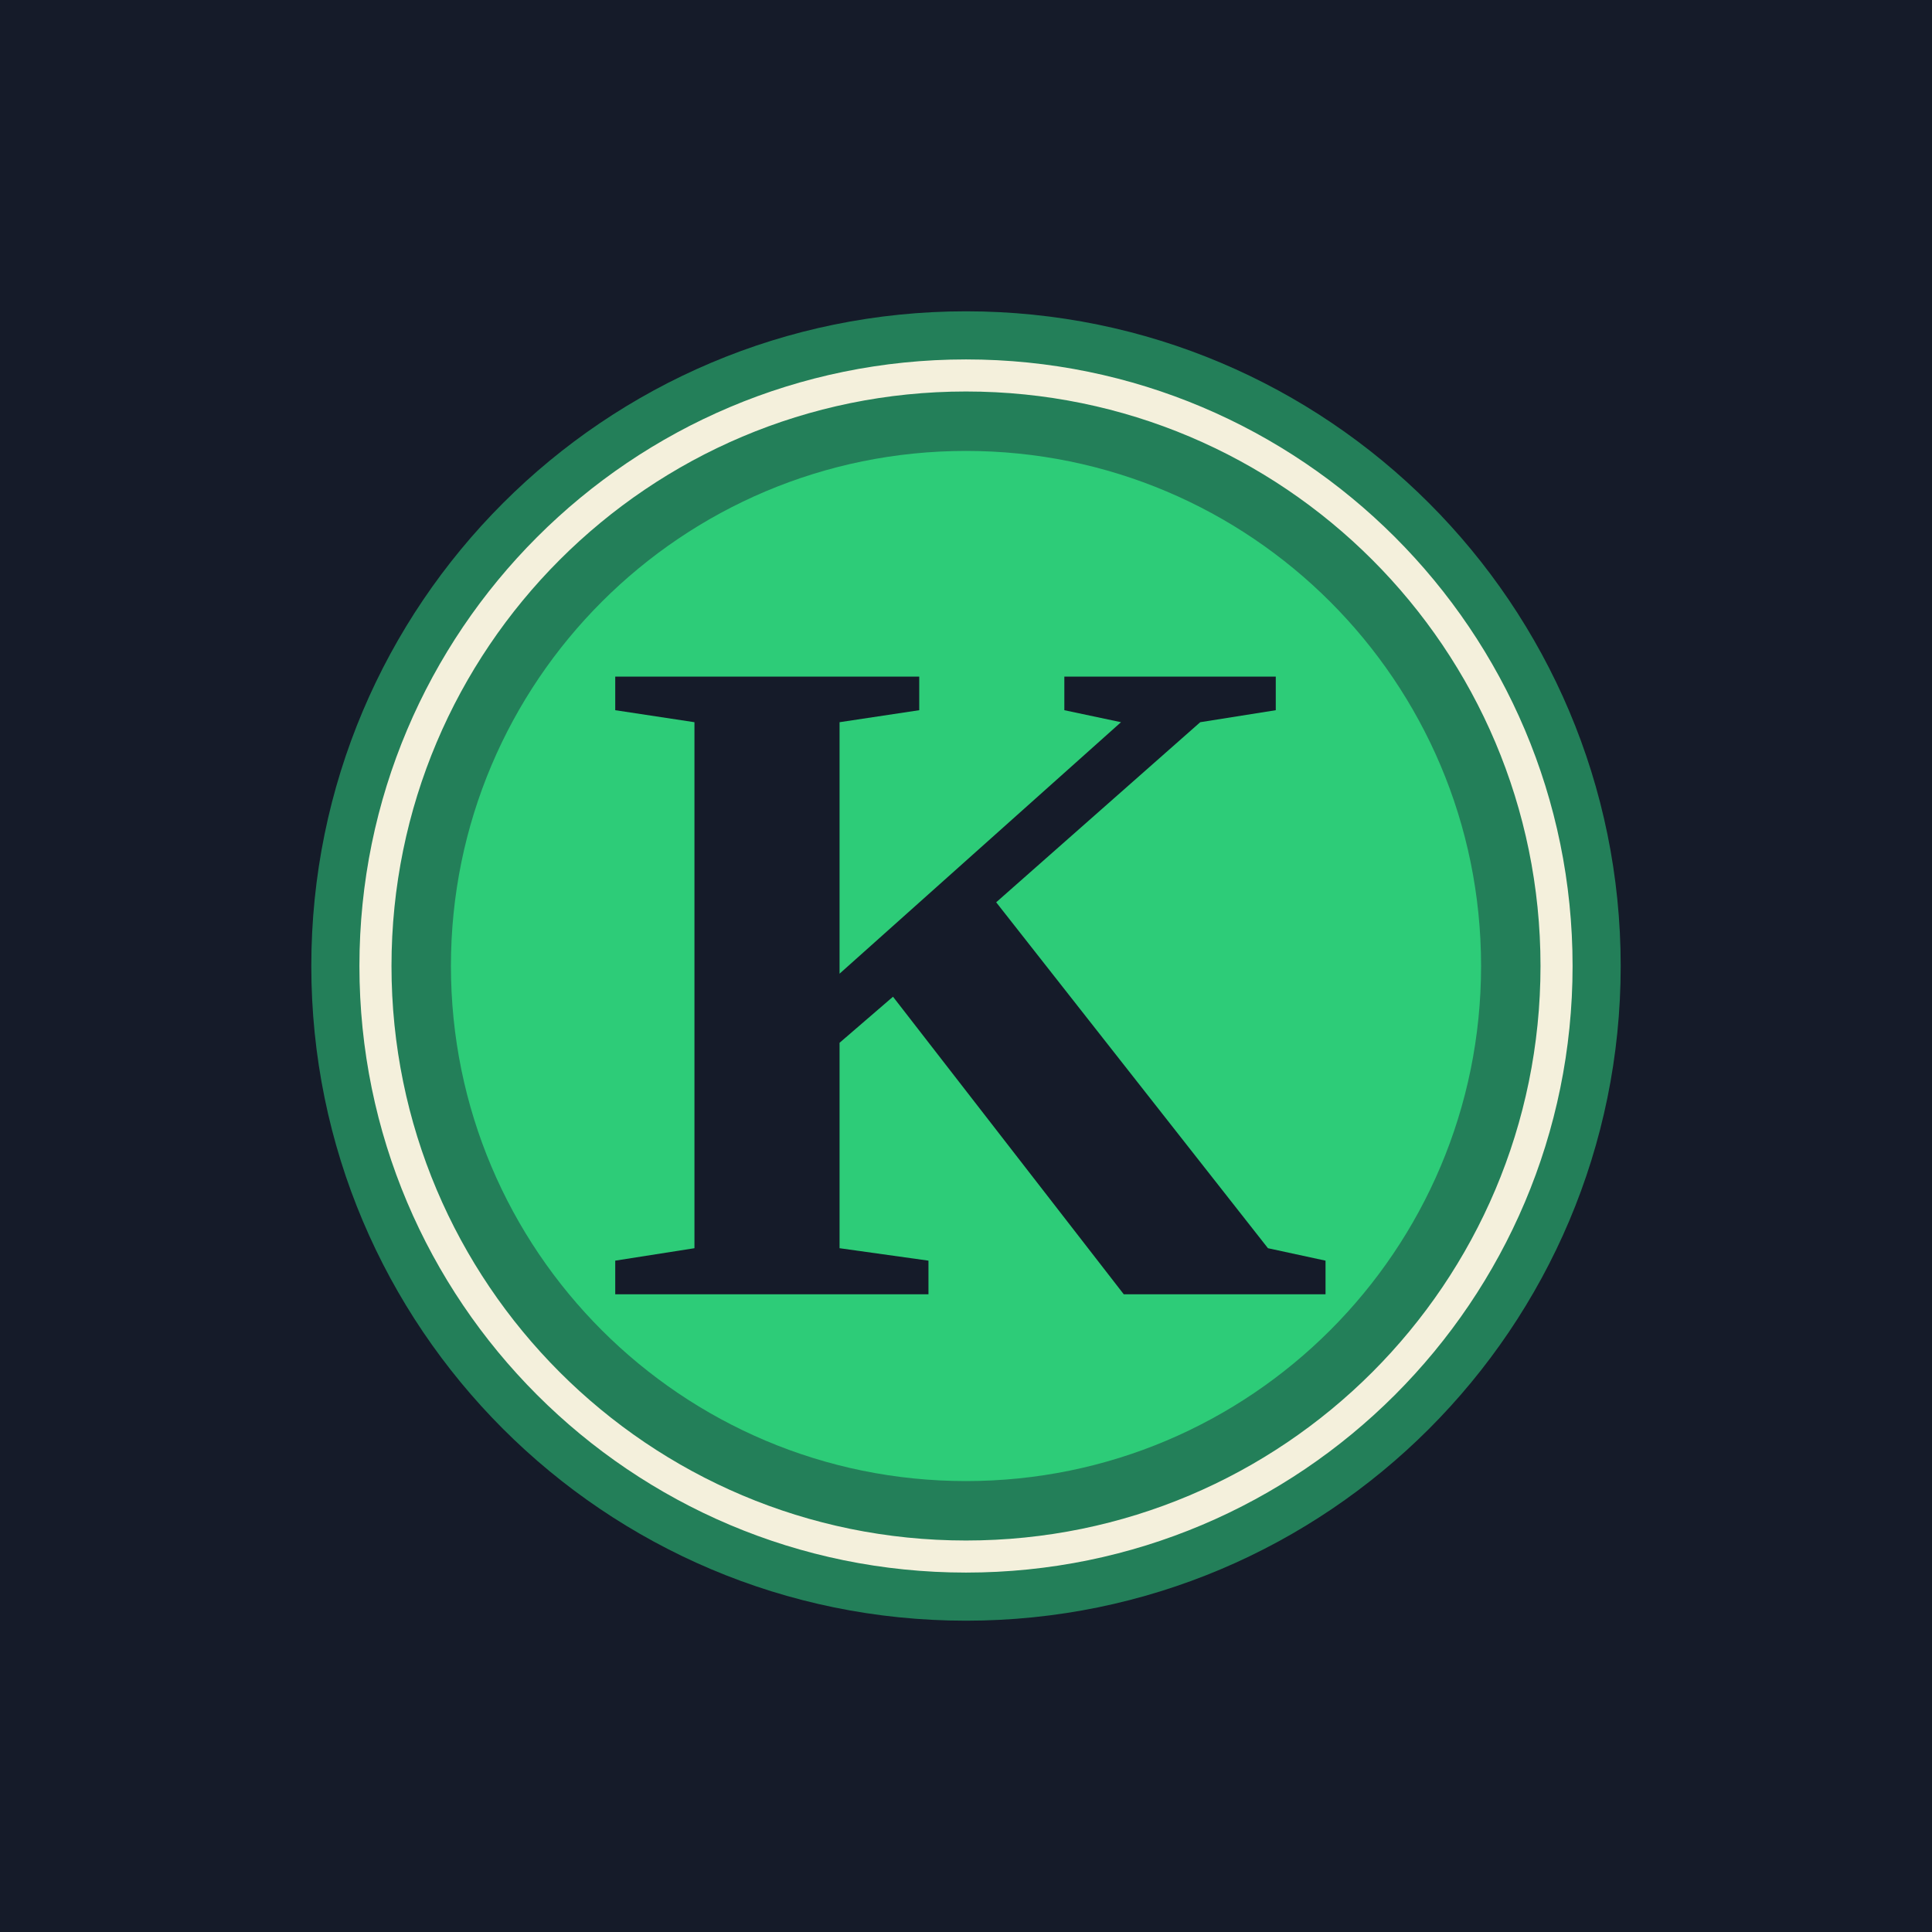
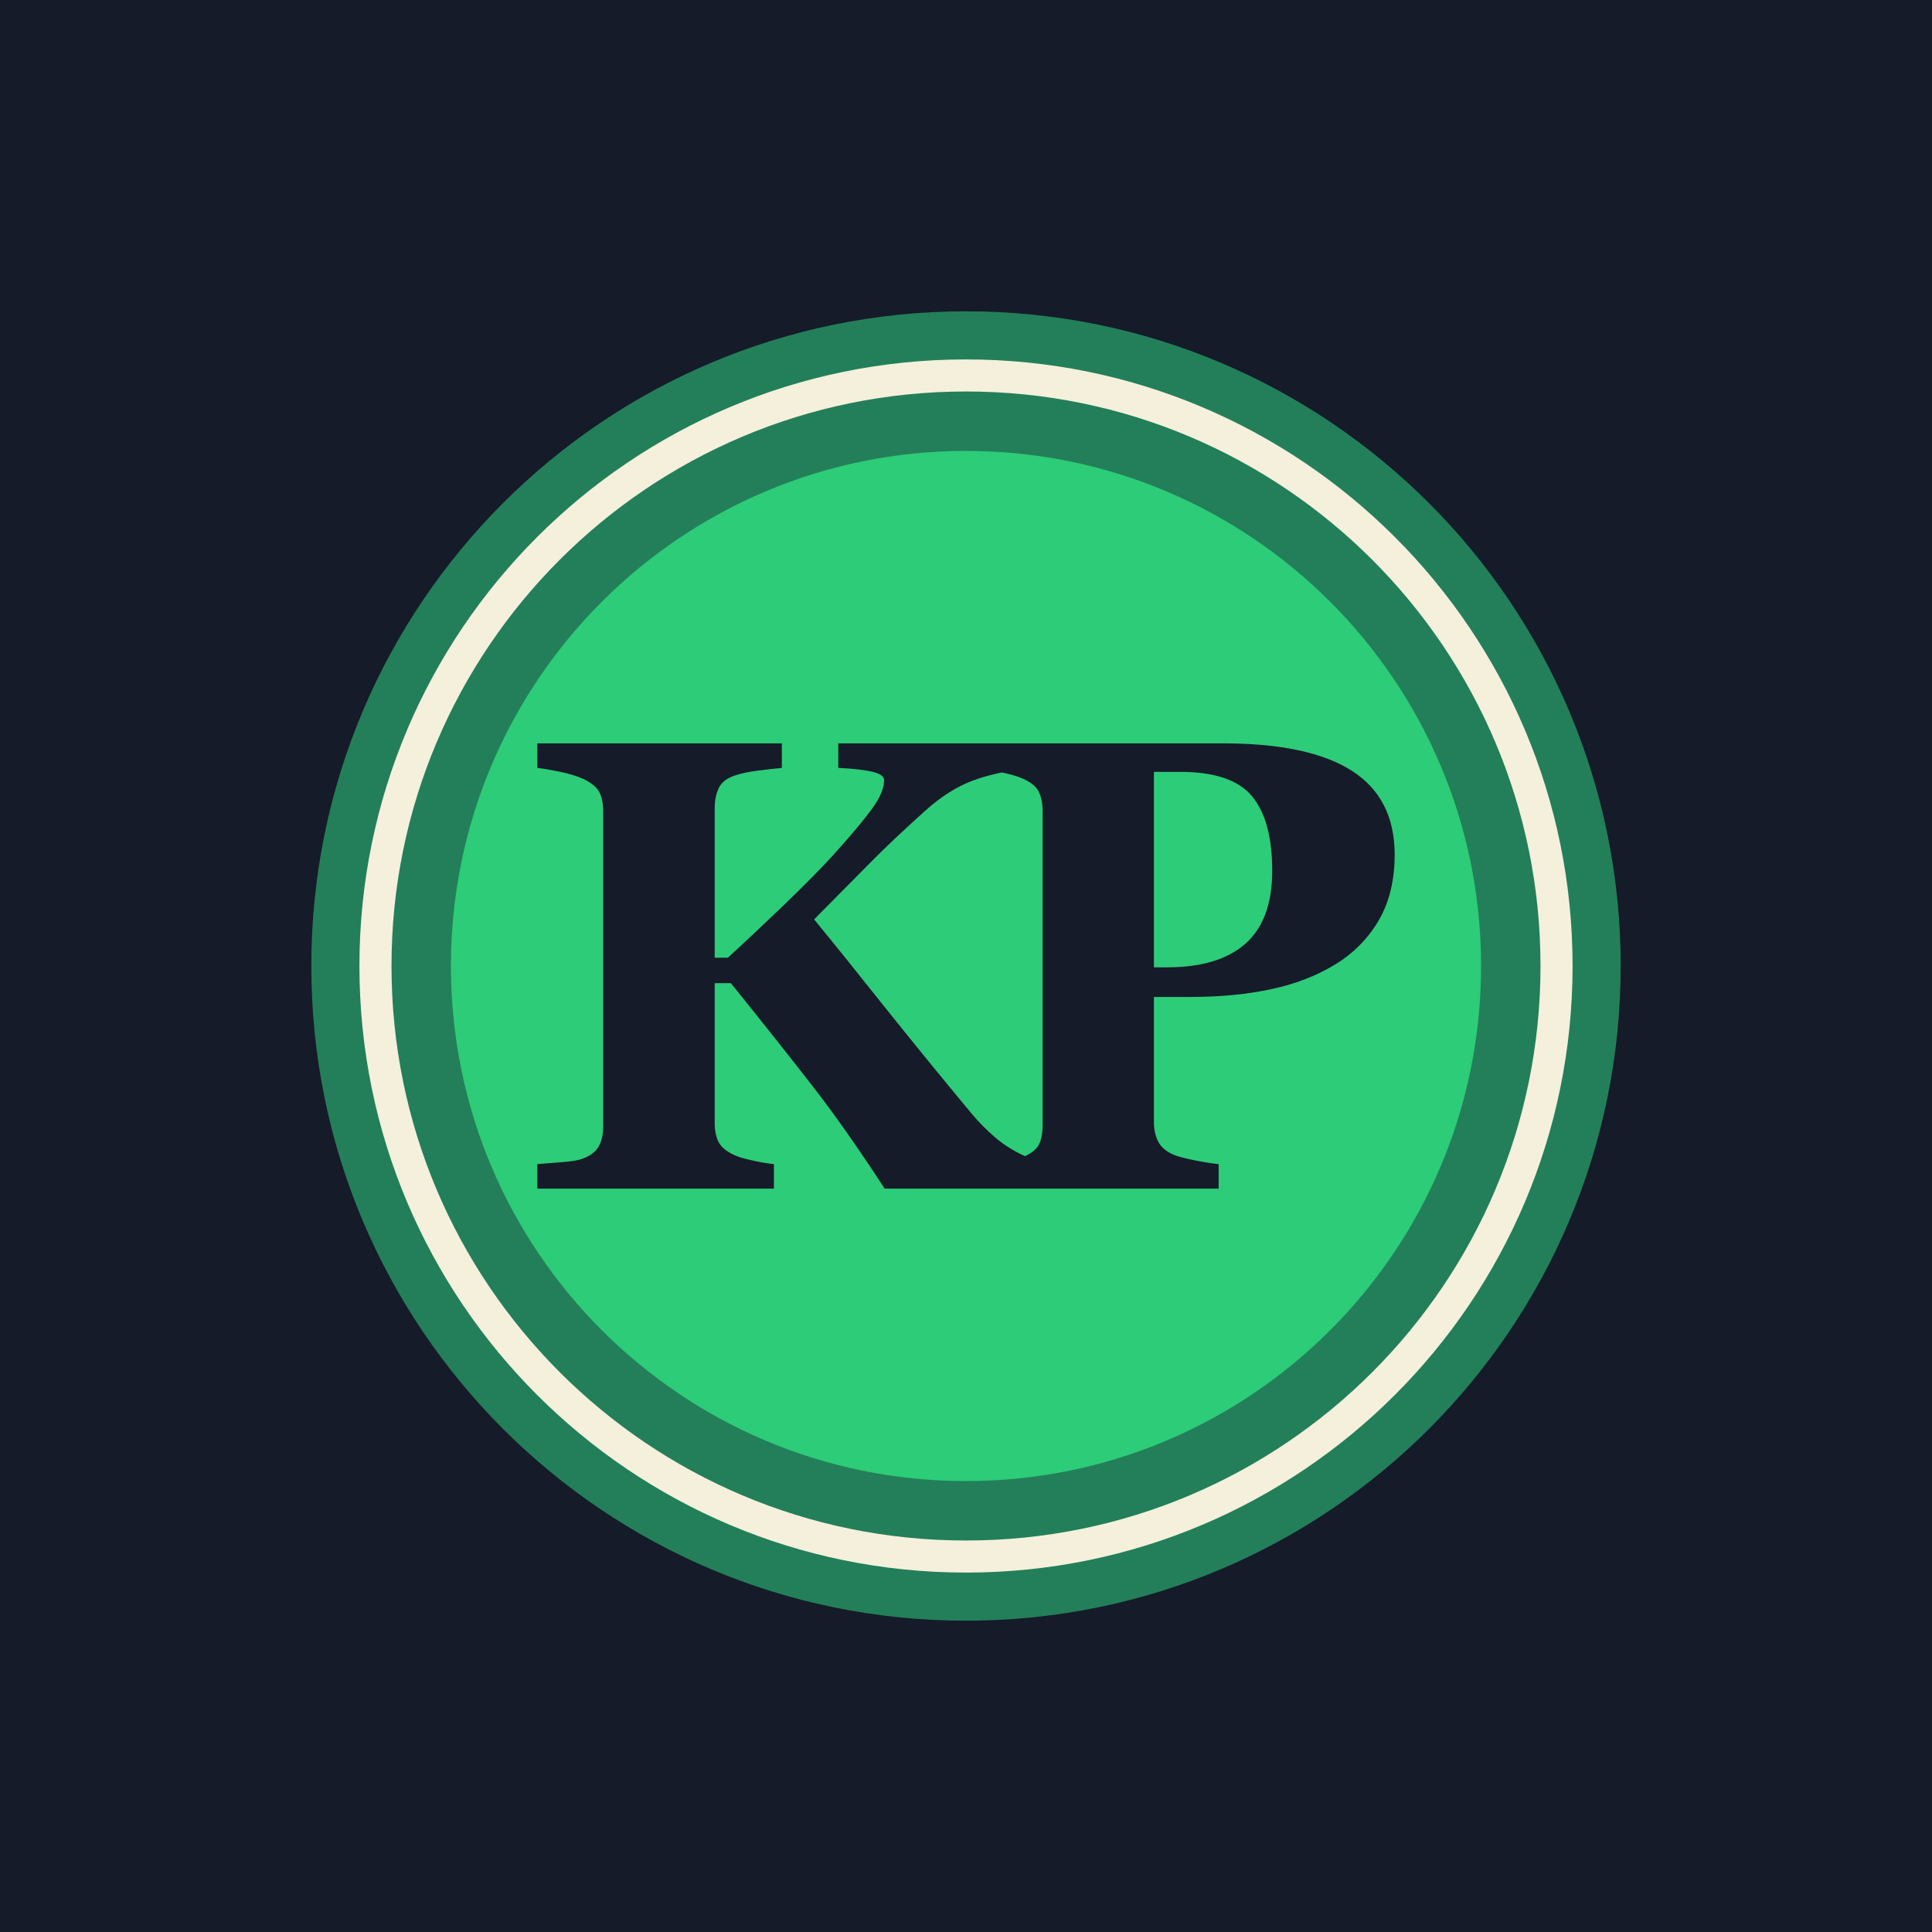
<svg xmlns="http://www.w3.org/2000/svg" viewBox="0 0 1024 1024" role="img" aria-label="The Knowledge Press app icon">
  <rect width="1024" height="1024" fill="#151b29" />
  <circle cx="512" cy="512" r="347" fill="#237f59" />
  <circle cx="512" cy="512" r="313" fill="none" stroke="#f4f0dc" stroke-width="17" />
  <circle cx="512" cy="512" r="273" fill="#2dcc78" />
-   <text x="512" y="686" fill="#151b29" text-anchor="middle" font-family="Georgia, Times New Roman, serif" font-size="500" font-weight="bold">K</text>
+   <path fill="#151b29" d="M562.4 630H468.9Q447.8 597.6 430.8 575.8Q413.9 554 387.4 521.1H378.8V595.2Q378.8 601.2 380.9 605.4Q383.1 609.5 389.6 612.4Q392.6 613.7 398.5 615Q404.4 616.4 410.2 617V630H284.8V617Q289.3 616.7 297.5 616Q305.8 615.4 309.1 614Q315.1 611.7 317.4 607.5Q319.7 603.4 319.7 597.1V429.8Q319.7 423.9 317.7 419.9Q315.7 416 309.1 412.8Q303.9 410.5 296.6 409Q289.3 407.5 284.8 407V394H414.4V407Q409.2 407.5 402 408.4Q394.7 409.3 389.6 411Q383.1 413.1 380.9 417.8Q378.8 422.4 378.8 428.1V507.6H385.8Q398.7 495.8 416 479.2Q433.3 462.5 442.8 451.9Q456.1 437.1 462.4 428.4Q468.6 419.8 468.6 413.5Q468.6 410.6 462.6 409.1Q456.6 407.6 444.3 407V394H546.9V407Q528.3 409 515.7 413.7Q503 418.4 490.5 429.6Q472.7 445.6 461.2 457.3Q449.6 469 431.5 487.3Q447.5 506.8 469.9 535Q492.4 563.1 514.7 589.9Q520.3 596.7 527.6 603Q535 609.2 543.8 613Q547.9 614.9 553.2 615.9Q558.6 616.9 562.4 617ZM739.2 453Q739.2 473 731 487.4Q722.7 501.8 708.3 510.8Q693.3 520.1 674.1 524.2Q654.9 528.4 630.9 528.4H611.6V594.7Q611.6 600.7 613.9 605.1Q616.1 609.5 622.4 612.2Q625.8 613.5 633.2 615Q640.7 616.5 645.9 617V630H518V617Q522.8 616.5 530.8 615.6Q538.8 614.7 541.9 613.4Q548.4 610.7 550.5 606.9Q552.6 603.1 552.6 596.2V429.8Q552.6 423.9 550.6 419.7Q548.6 415.5 541.9 412.6Q537.3 410.6 529.5 409.1Q521.8 407.5 518 407V394H648.2Q693.9 394 716.6 408.6Q739.2 423.1 739.2 453ZM674.3 461.5Q674.3 434.9 663.6 422Q652.9 409.1 625.4 409.1H611.6V512.7H618.6Q645.9 512.7 660.1 500.2Q674.3 487.6 674.3 461.5Z" />
</svg>
